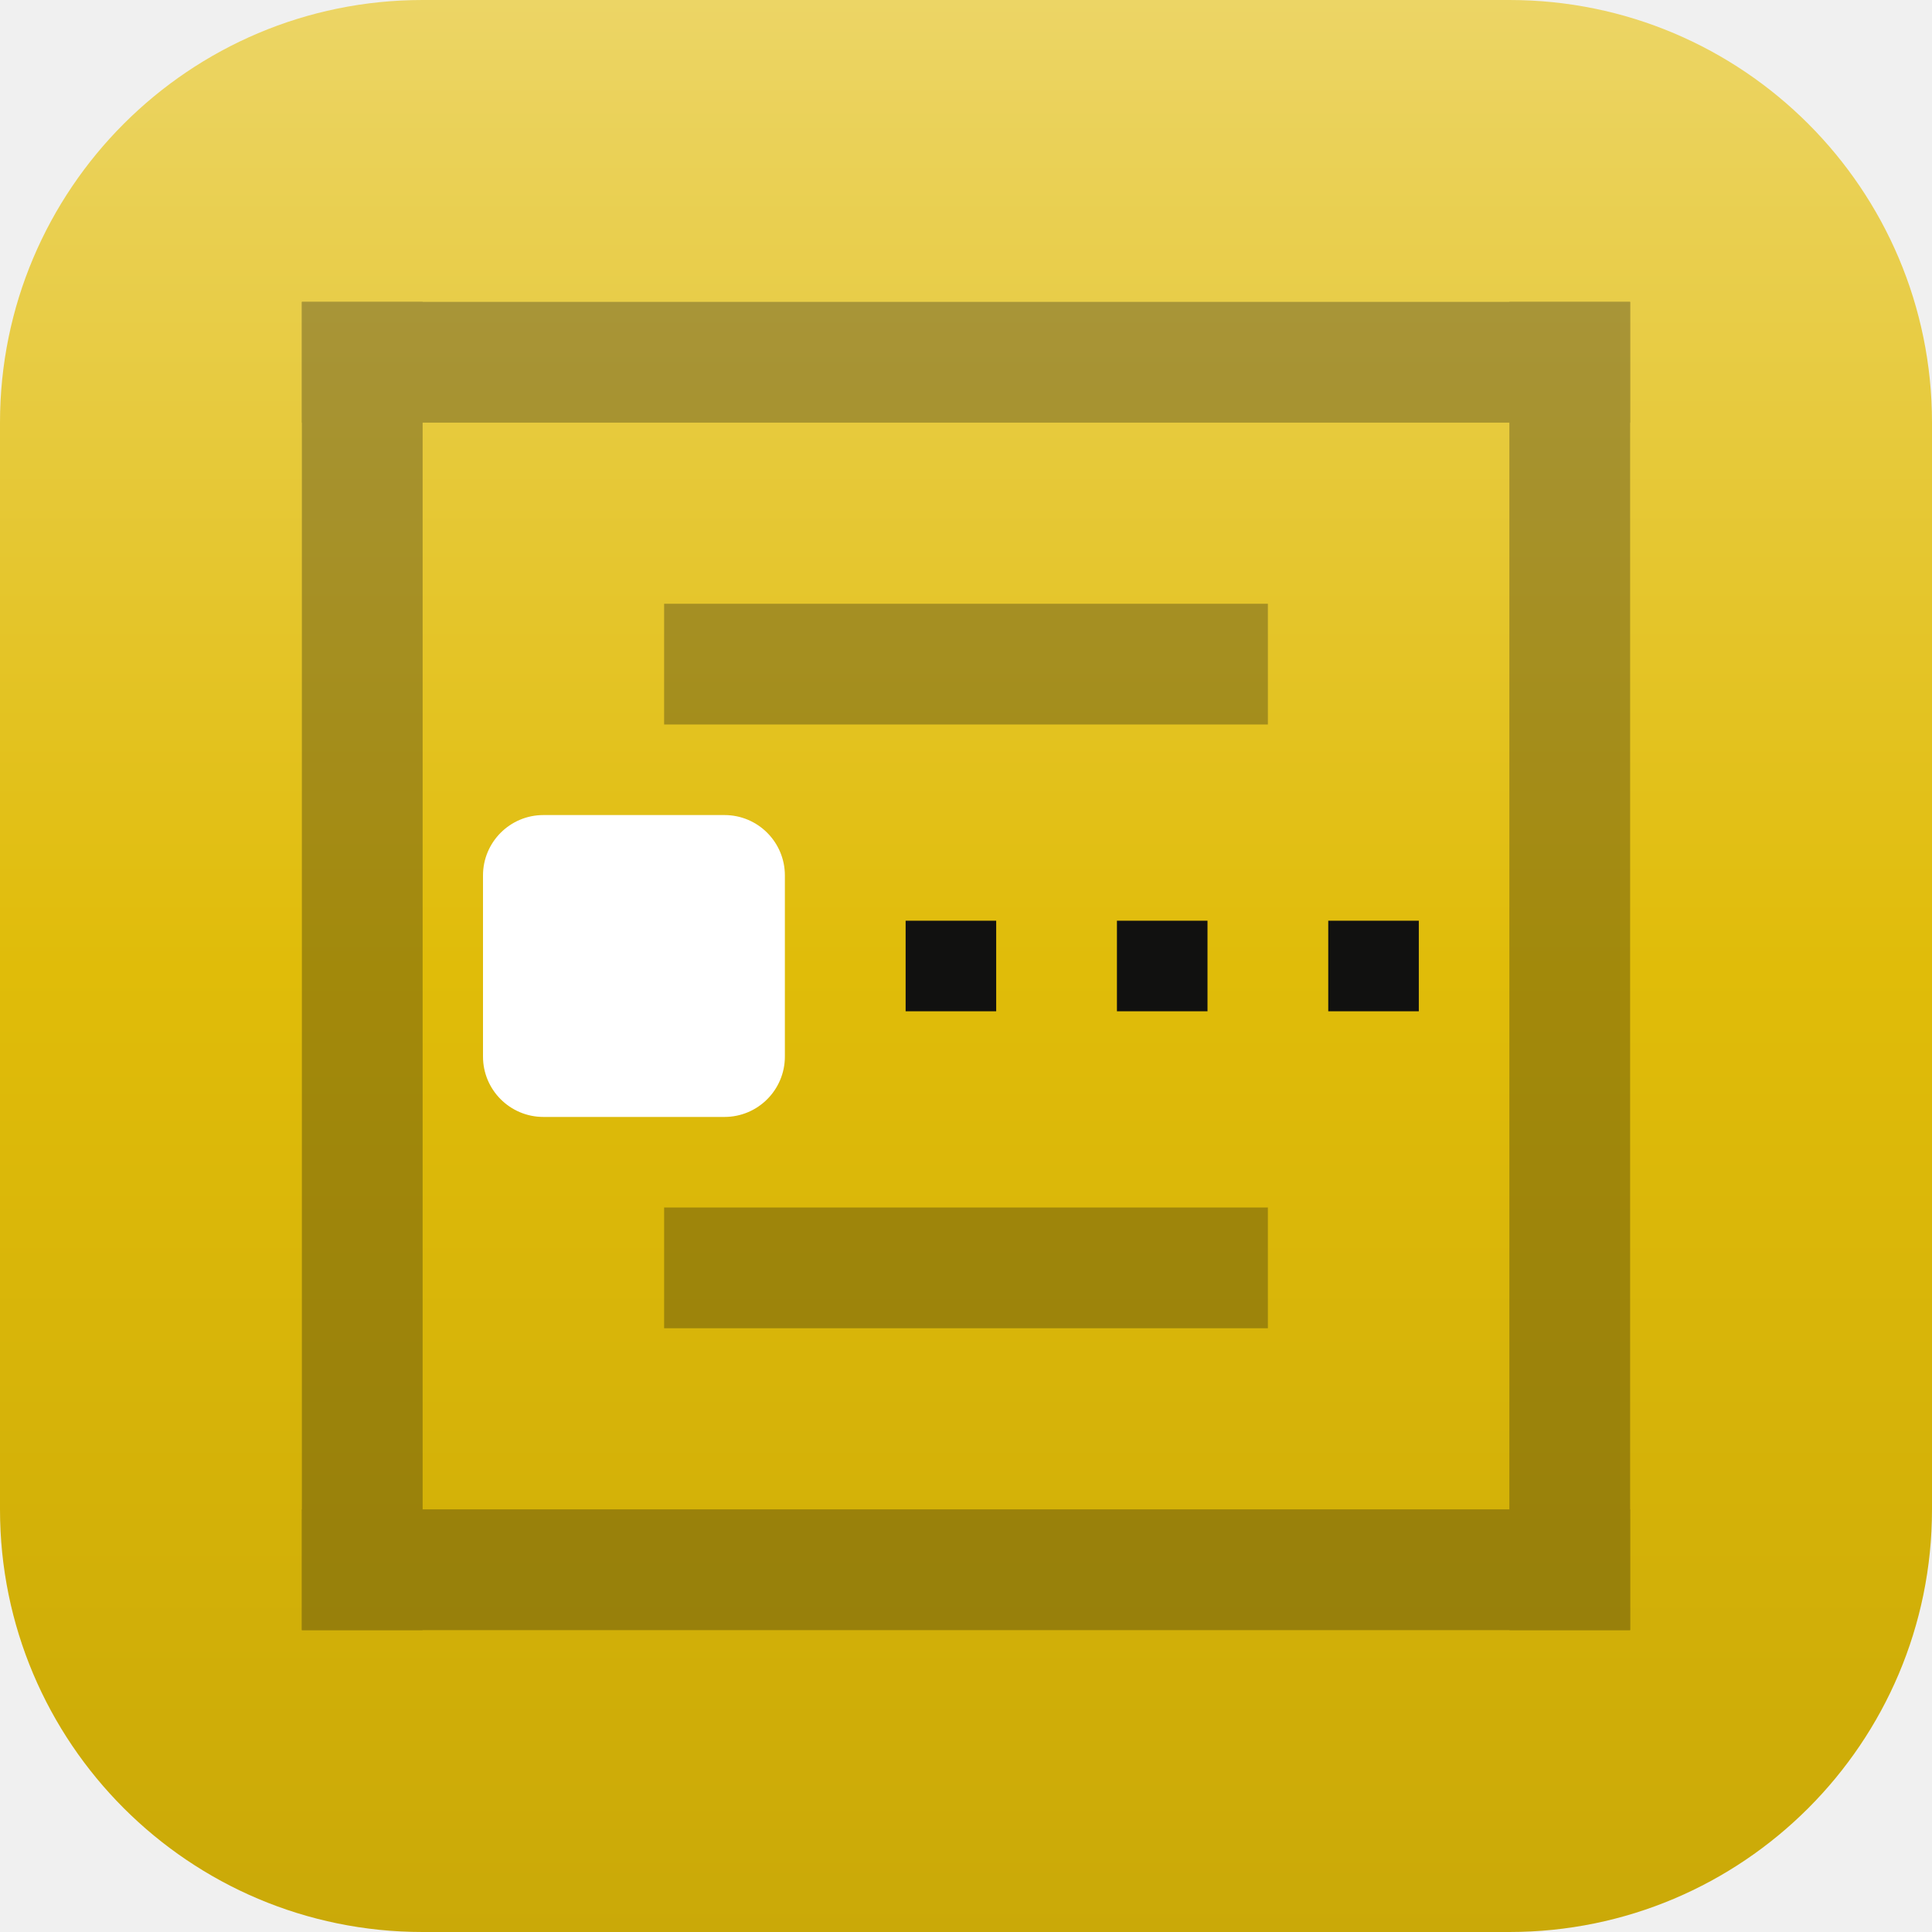
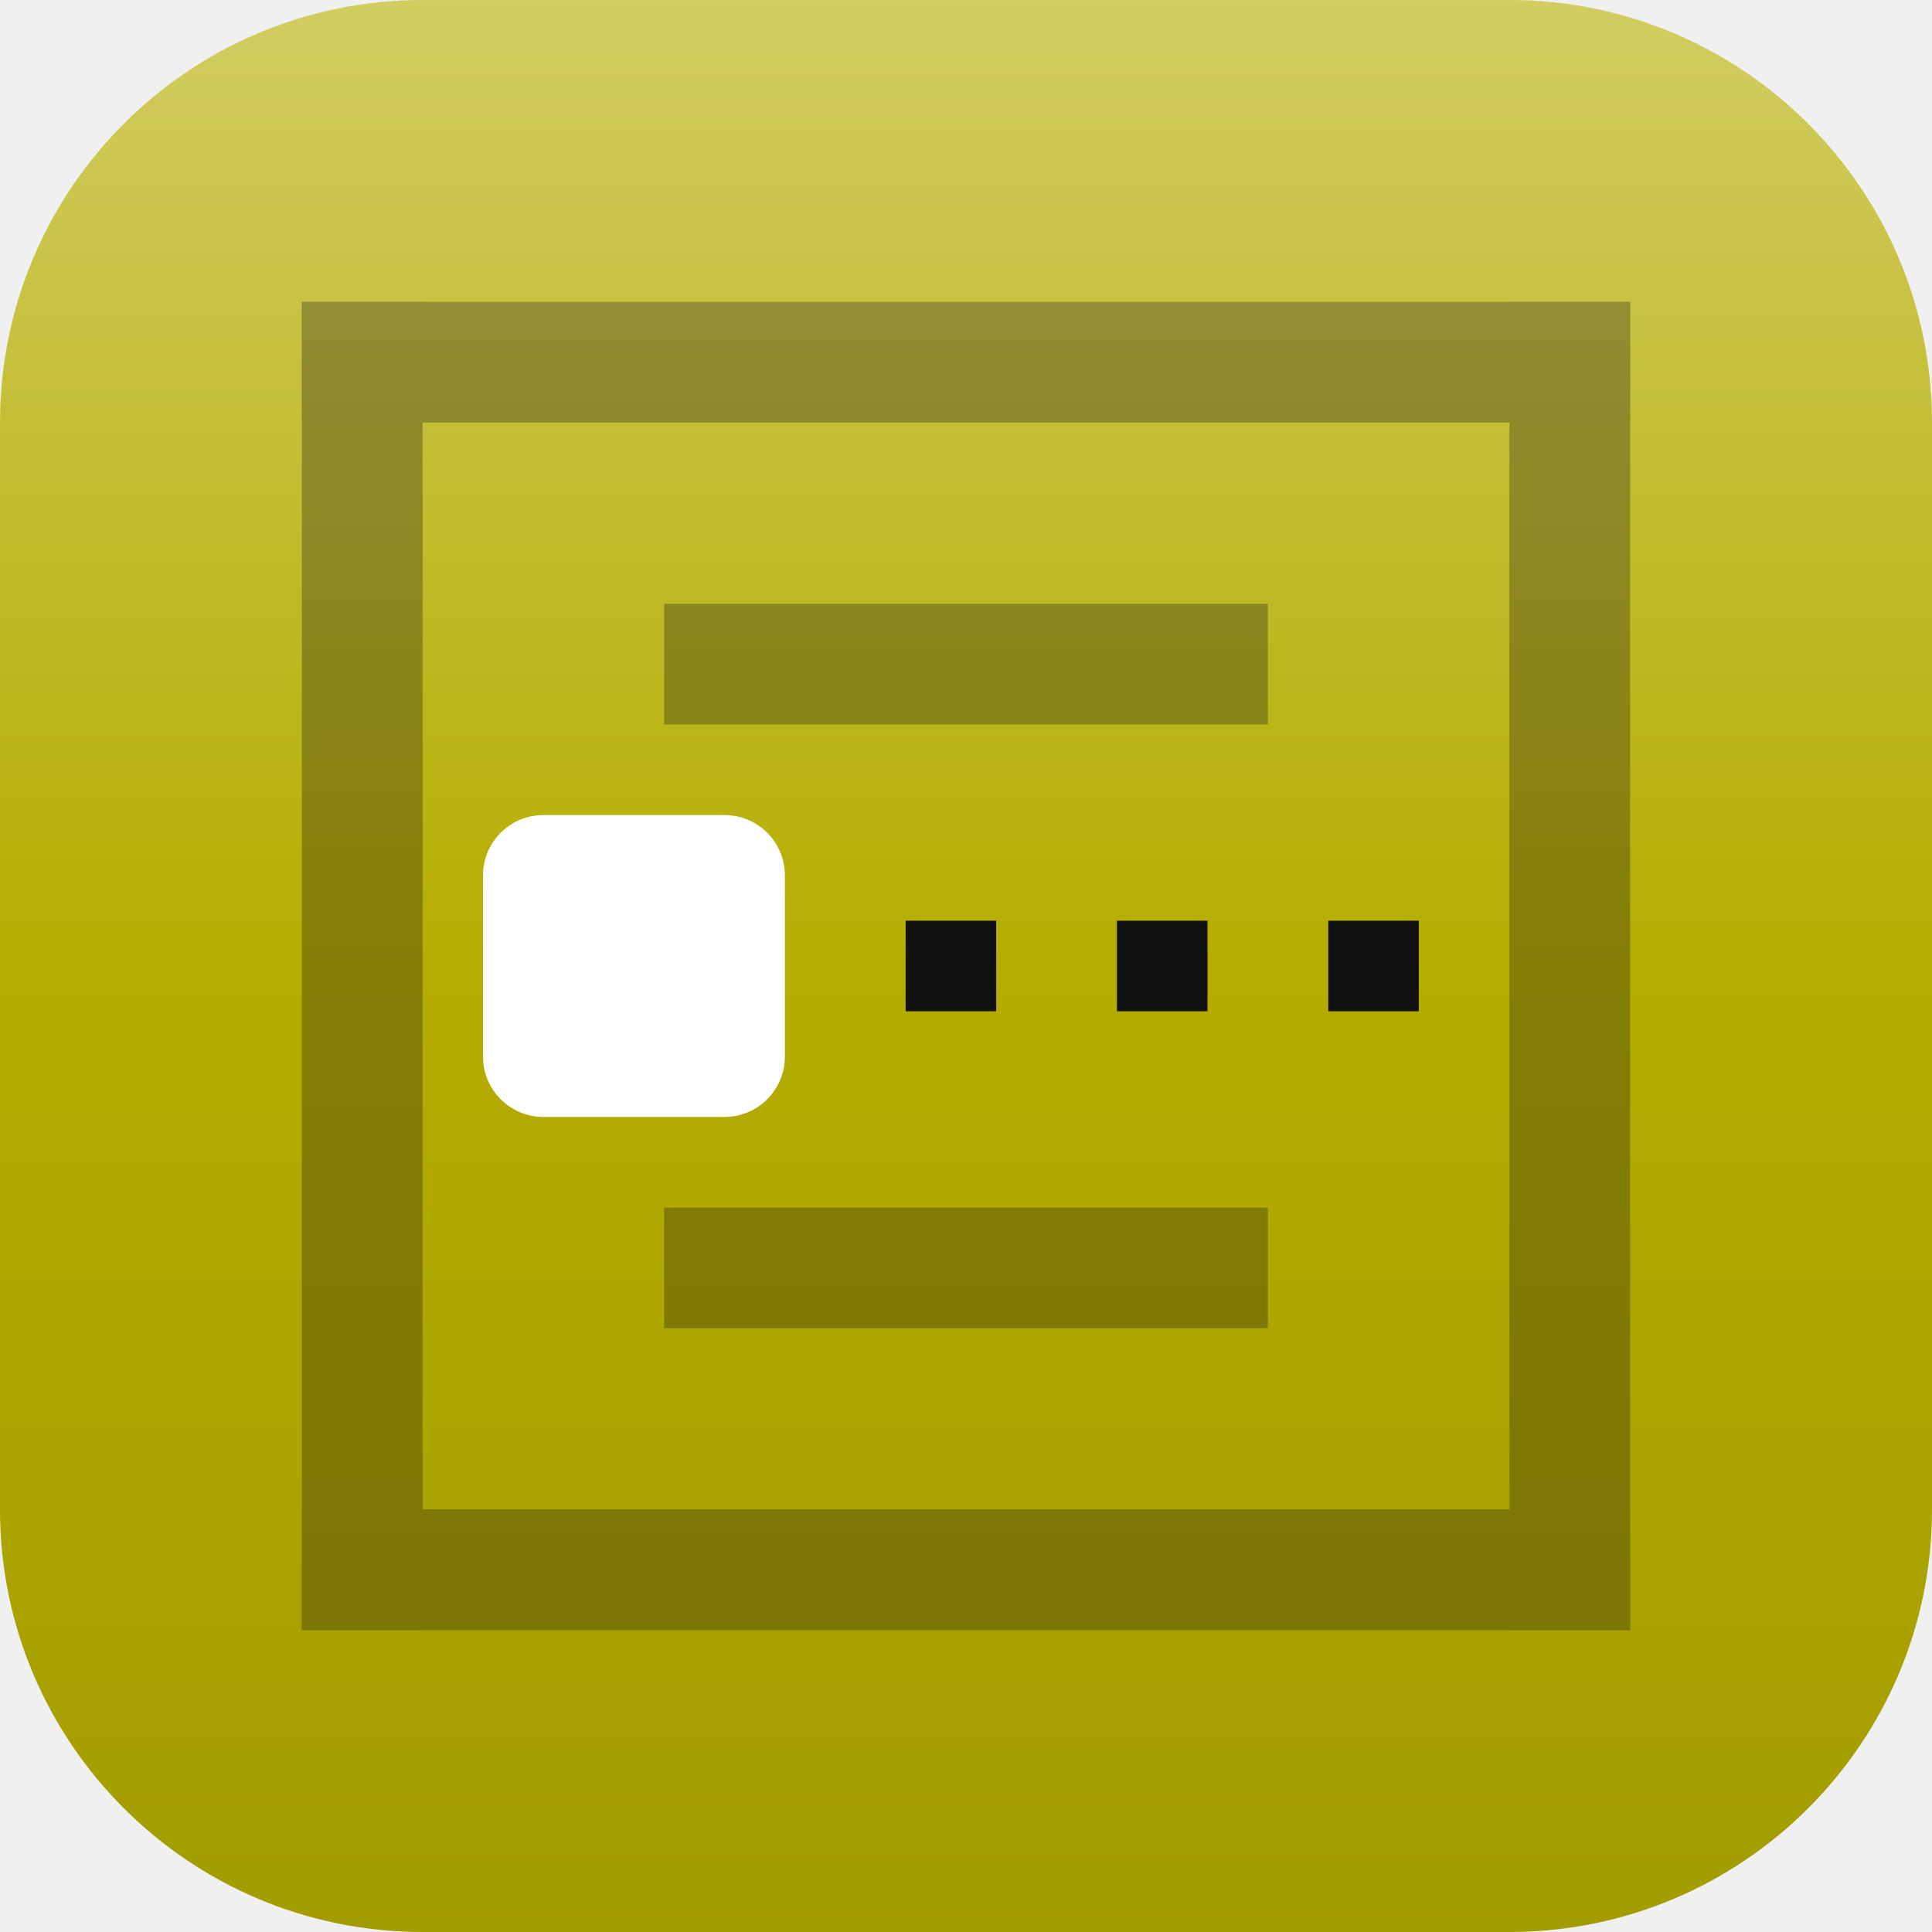
<svg xmlns="http://www.w3.org/2000/svg" viewBox="0 0 64 64">
  <defs>
    <linearGradient id="mark-dqn" x1="0" y1="0" x2="0" y2="1">
-       <stop offset="0" stop-color="#ecd566" />
-       <stop offset=".5" stop-color="#e0bc09" />
-       <stop offset="1" stop-color="#caa908" />
+       <stop offset="0" stop-color="#d1cd62" />
+       <stop offset=".5" stop-color="#b5ad00" />
+       <stop offset="1" stop-color="#a39c00" />
    </linearGradient>
  </defs>
  <rect width="64" height="64" rx="14" fill="url(#mark-dqn)" />
  <g fill="#111110" opacity=".3">
    <rect x="10" y="10" width="44" height="4" />
    <rect x="10" y="50" width="44" height="4" />
    <rect x="10" y="10" width="4" height="44" />
    <rect x="50" y="10" width="4" height="44" />
    <rect x="22" y="20" width="20" height="4" />
    <rect x="22" y="40" width="20" height="4" />
  </g>
  <g fill="#111110">
    <rect x="30" y="30.5" width="3" height="3" />
    <rect x="37" y="30.5" width="3" height="3" />
    <rect x="44" y="30.5" width="3" height="3" />
  </g>
  <rect x="16" y="27" width="10" height="10" rx="2" fill="#ffffff" />
</svg>
